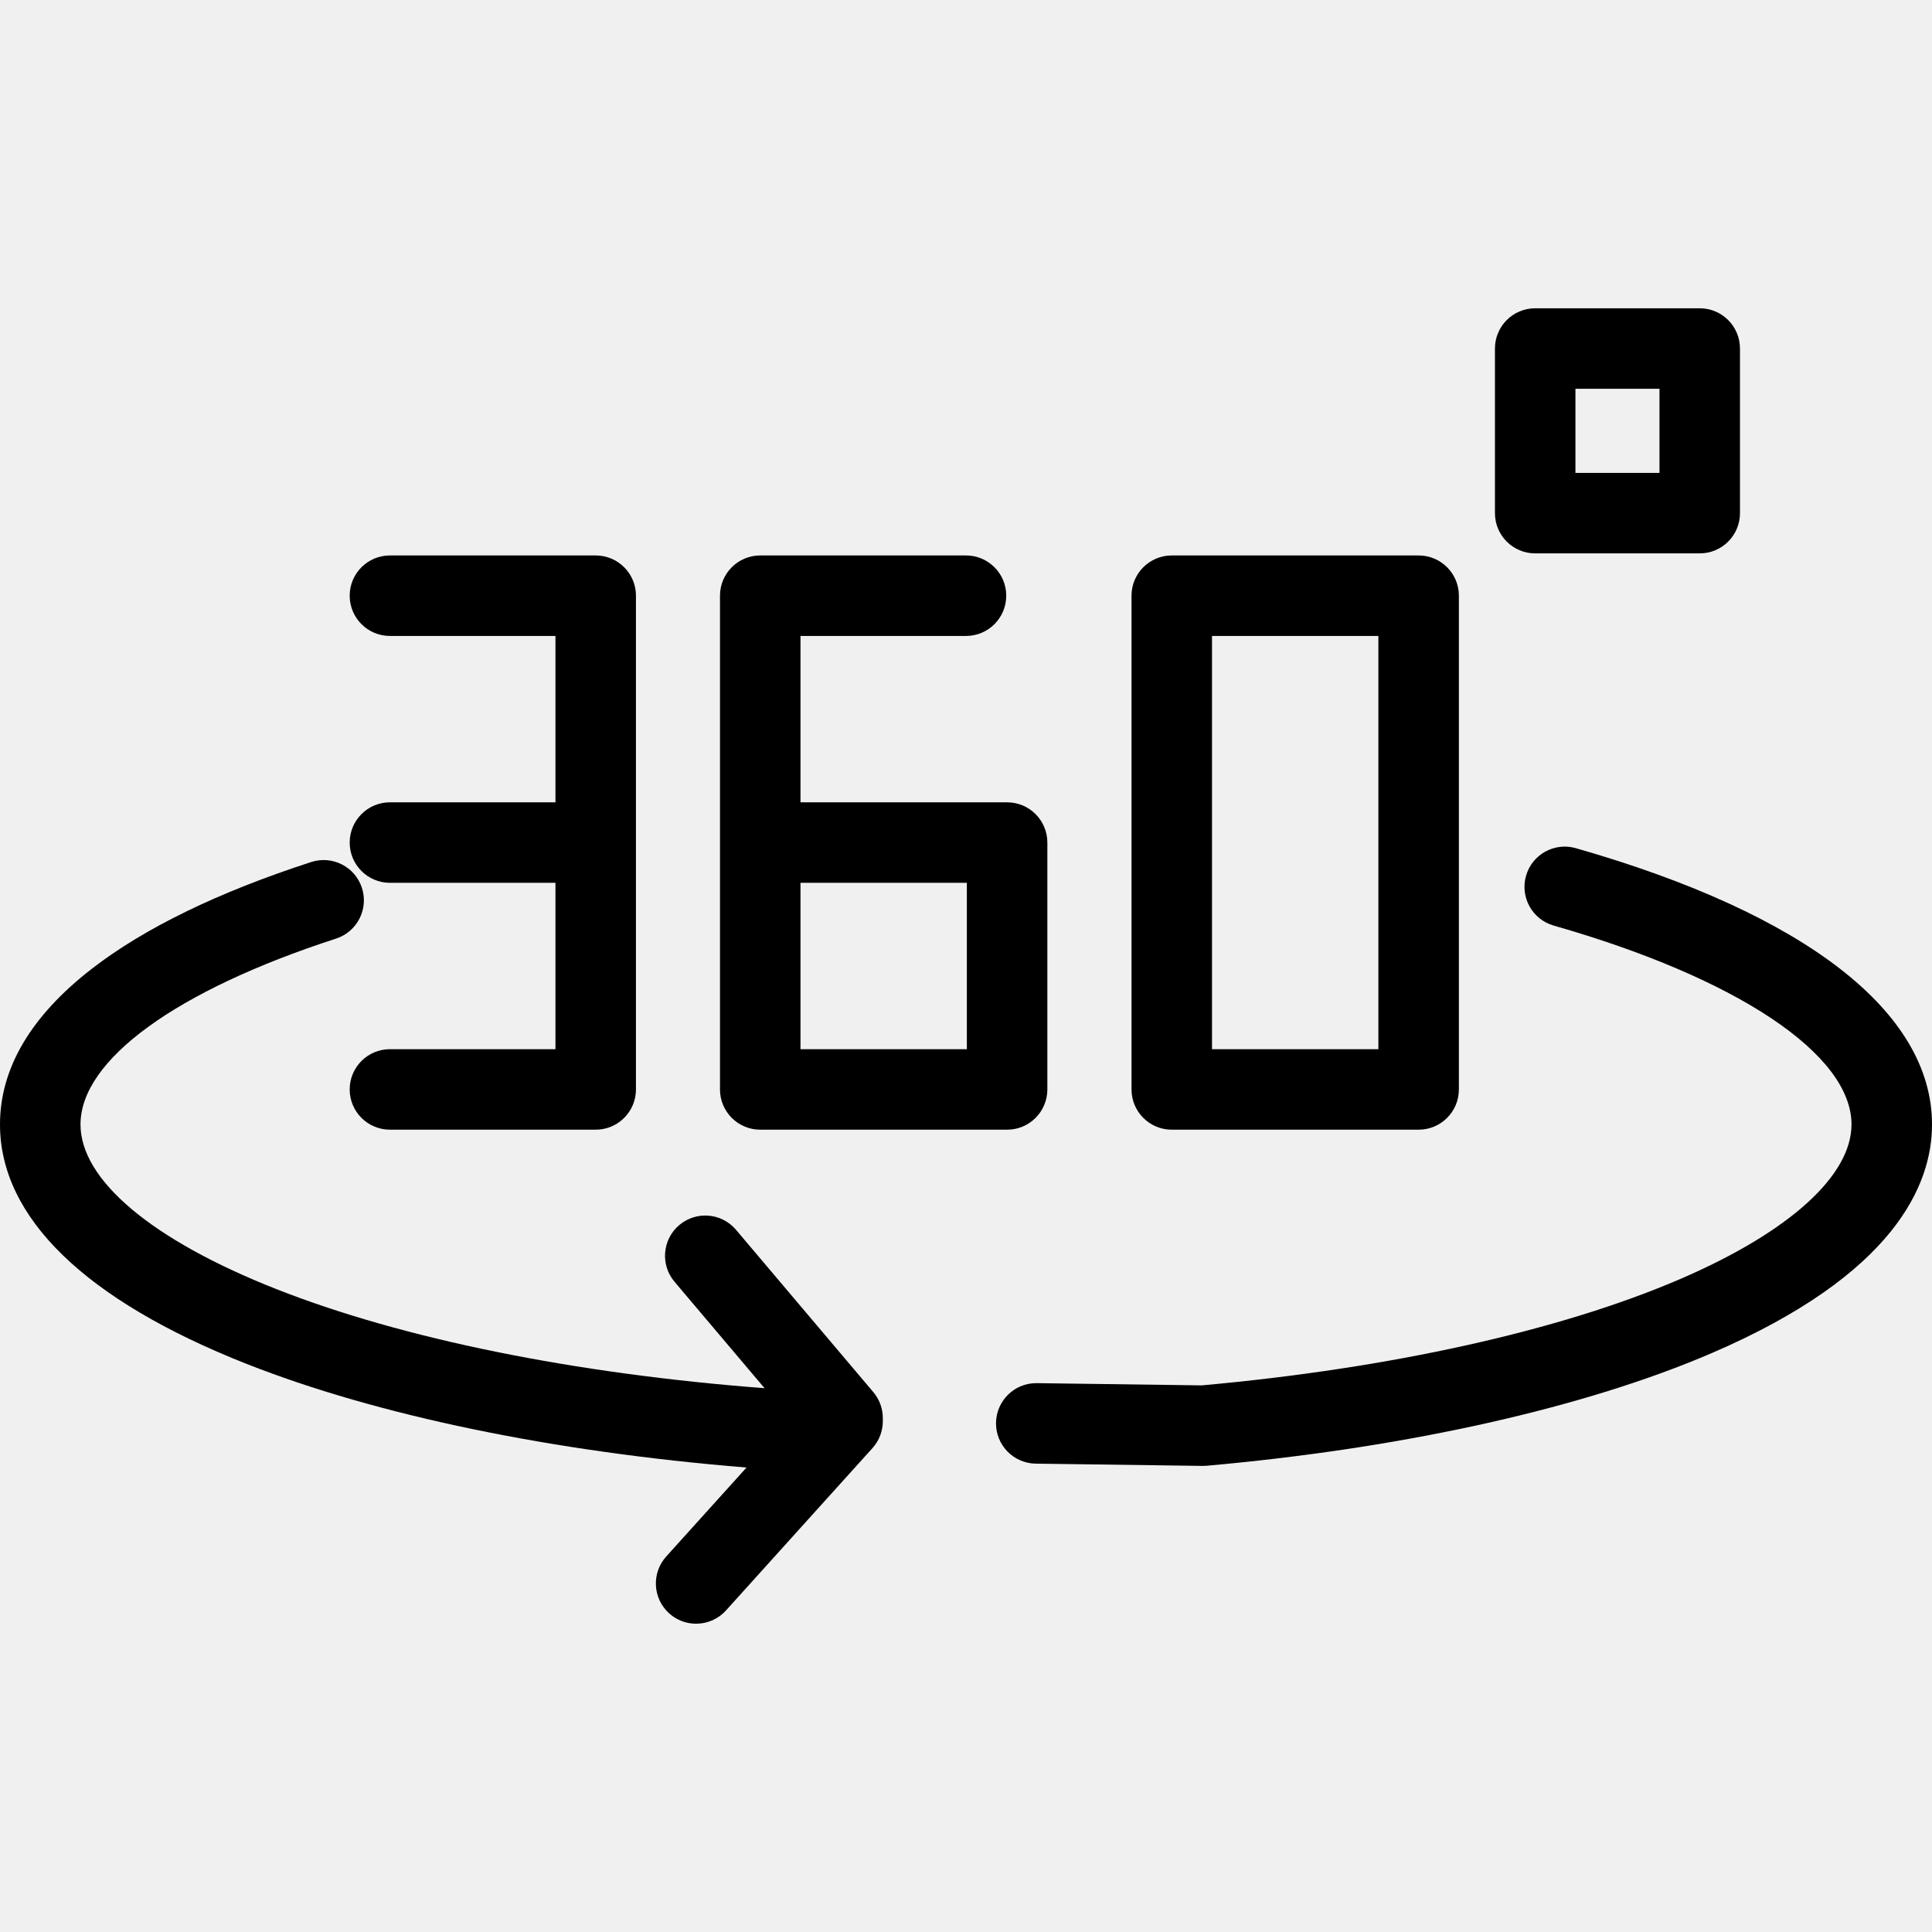
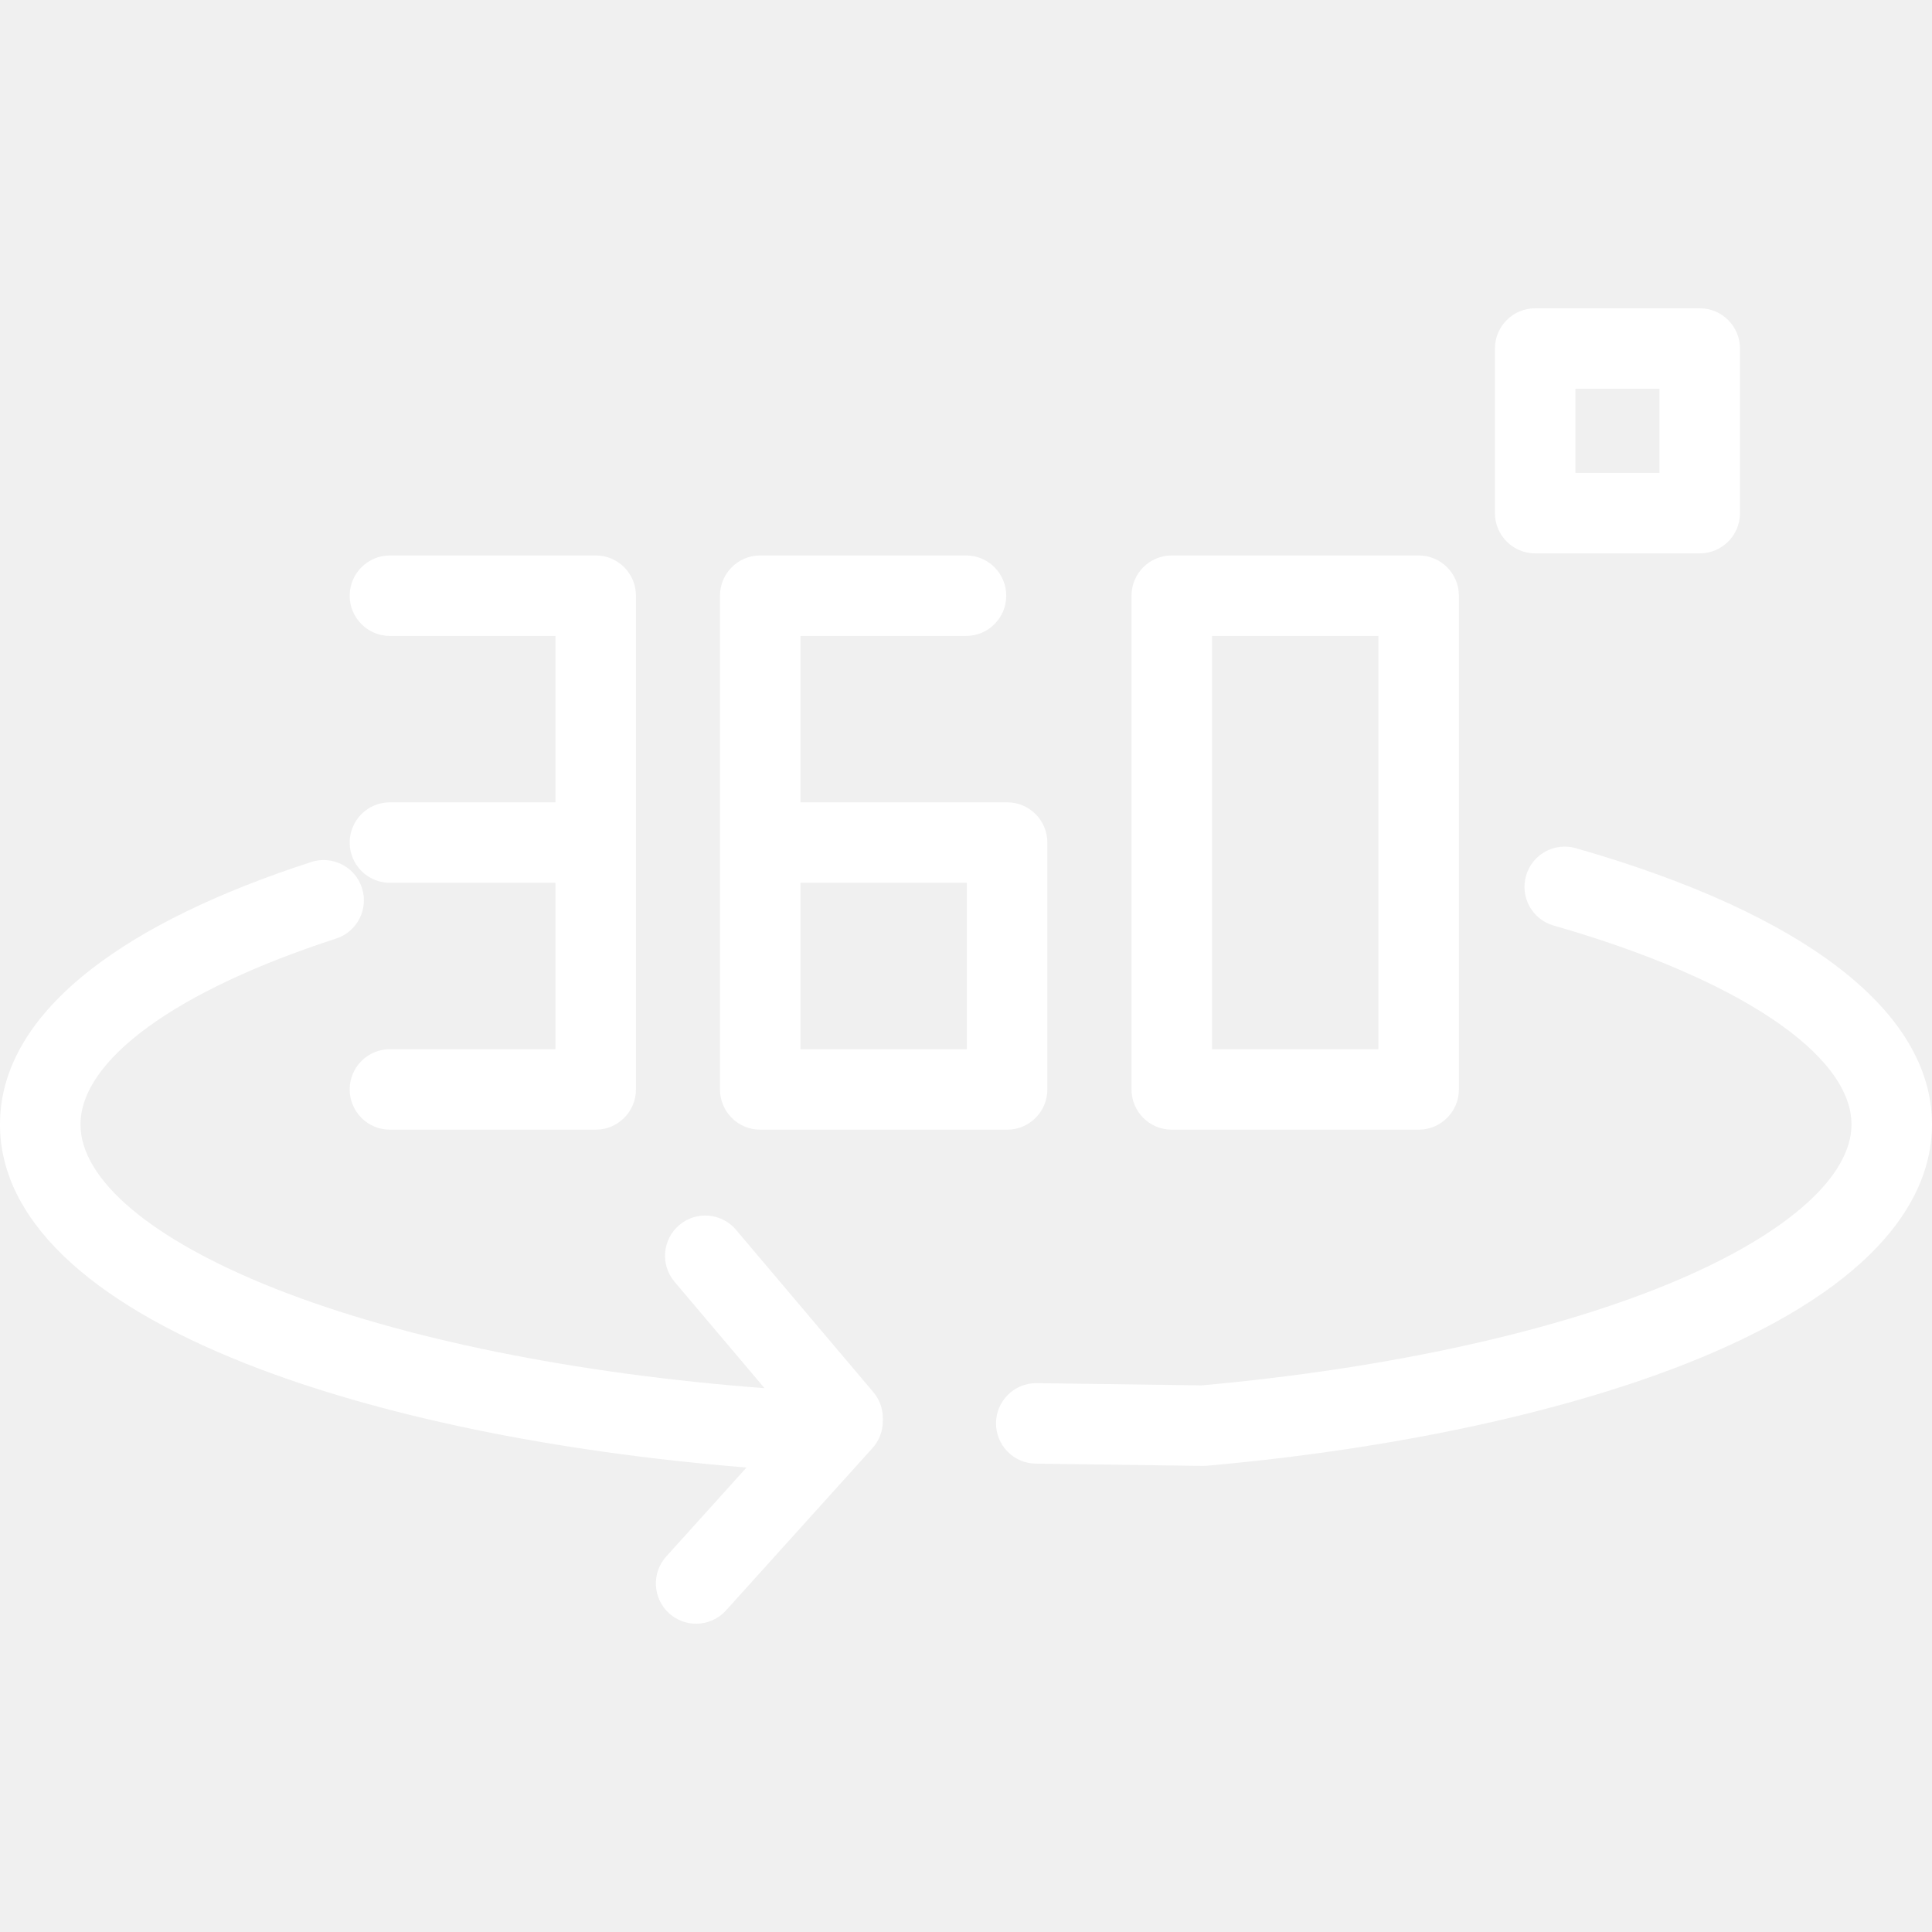
- <svg xmlns="http://www.w3.org/2000/svg" fill="#000000" height="800px" width="800px" version="1.1" id="Layer_1" viewBox="0 0 480 480" xml:space="preserve">
-   <g>
-     <g>
-       <g>
-         <path d="M391.502,210.725c-5.311-1.52-10.846,1.555-12.364,6.865c-1.519,5.31,1.555,10.846,6.864,12.364     C431.646,243.008,460,261.942,460,279.367c0,12.752-15.51,26.749-42.552,38.402c-29.752,12.82-71.958,22.2-118.891,26.425     l-40.963-0.555c-0.047,0-0.093-0.001-0.139-0.001c-5.46,0-9.922,4.389-9.996,9.865c-0.075,5.522,4.342,10.06,9.863,10.134     l41.479,0.562c0.046,0,0.091,0.001,0.136,0.001c0.297,0,0.593-0.013,0.888-0.039c49.196-4.386,93.779-14.339,125.538-28.024     C470.521,316.676,480,294.524,480,279.367C480,251.424,448.57,227.046,391.502,210.725z" />
-         <path d="M96.879,199.333c-5.522,0-10,4.477-10,10c0,5.523,4.478,10,10,10H138v41.333H96.879c-5.522,0-10,4.477-10,10     s4.478,10,10,10H148c5.523,0,10-4.477,10-10V148c0-5.523-4.477-10-10-10H96.879c-5.522,0-10,4.477-10,10s4.478,10,10,10H138     v41.333H96.879z" />
-         <path d="M188.879,280.667h61.334c5.522,0,10-4.477,10-10v-61.333c0-5.523-4.477-10-10-10h-51.334V158H240c5.523,0,10-4.477,10-10     s-4.477-10-10-10h-51.121c-5.523,0-10,4.477-10,10v122.667C178.879,276.19,183.356,280.667,188.879,280.667z M198.879,219.333     h41.334v41.333h-41.334V219.333z" />
-         <path d="M291.121,280.667h61.334c5.522,0,10-4.477,10-10V148c0-5.523-4.478-10-10-10h-61.334c-5.522,0-10,4.477-10,10v122.667     C281.121,276.19,285.599,280.667,291.121,280.667z M301.121,158h41.334v102.667h-41.334V158z" />
-         <path d="M182.857,305.537c-3.567-4.216-9.877-4.743-14.093-1.176c-4.217,3.567-4.743,9.876-1.177,14.093l22.366,26.44     c-47.196-3.599-89.941-12.249-121.37-24.65C37.708,308.06,20,293.162,20,279.367c0-16.018,23.736-33.28,63.493-46.176     c5.254-1.704,8.131-7.344,6.427-12.598c-1.703-5.253-7.345-8.13-12.597-6.427c-23.129,7.502-41.47,16.427-54.515,26.526     C7.674,252.412,0,265.423,0,279.367c0,23.104,21.178,43.671,61.242,59.48c32.564,12.849,76.227,21.869,124.226,25.758     l-19.944,22.104c-3.7,4.1-3.376,10.424,0.725,14.123c1.912,1.726,4.308,2.576,6.696,2.576c2.731,0,5.453-1.113,7.427-3.301     l36.387-40.325c1.658-1.837,2.576-4.224,2.576-6.699v-0.764c0-2.365-0.838-4.653-2.365-6.458L182.857,305.537z" />
-         <path d="M381.414,137.486h40.879c5.522,0,10-4.477,10-10V86.592c0-5.523-4.478-10-10-10h-40.879c-5.522,0-10,4.477-10,10v40.894     C371.414,133.009,375.892,137.486,381.414,137.486z M391.414,96.592h20.879v20.894h-20.879V96.592z" />
-       </g>
-     </g>
+ <svg xmlns="http://www.w3.org/2000/svg" id="SvgjsSvg1001" width="288" height="288" version="1.1">
+   <defs id="SvgjsDefs1002" />
+   <g id="SvgjsG1008" transform="matrix(1,0,0,1,0,0)">
+     <svg viewBox="0 0 480 480" width="288" height="288">
+       <path d="M391.502 210.725c-5.311-1.52-10.846 1.555-12.364 6.865-1.519 5.31 1.555 10.846 6.864 12.364C431.646 243.008 460 261.942 460 279.367c0 12.752-15.51 26.749-42.552 38.402-29.752 12.82-71.958 22.2-118.891 26.425l-40.963-.555c-.047 0-.093-.001-.139-.001-5.46 0-9.922 4.389-9.996 9.865-.075 5.522 4.342 10.06 9.863 10.134l41.479.562c.046 0 .091.001.136.001.297 0 .593-.013.888-.039 49.196-4.386 93.779-14.339 125.538-28.024C470.521 316.676 480 294.524 480 279.367 480 251.424 448.57 227.046 391.502 210.725zM96.879 199.333c-5.522 0-10 4.477-10 10 0 5.523 4.478 10 10 10H138v41.333H96.879c-5.522 0-10 4.477-10 10s4.478 10 10 10H148c5.523 0 10-4.477 10-10V148c0-5.523-4.477-10-10-10H96.879c-5.522 0-10 4.477-10 10s4.478 10 10 10H138v41.333H96.879zM188.879 280.667h61.334c5.522 0 10-4.477 10-10v-61.333c0-5.523-4.477-10-10-10h-51.334V158H240c5.523 0 10-4.477 10-10s-4.477-10-10-10h-51.121c-5.523 0-10 4.477-10 10v122.667C178.879 276.19 183.356 280.667 188.879 280.667zM198.879 219.333h41.334v41.333h-41.334V219.333z" fill="#ffffff" class="color000 svgShape" />
+       <path d="M291.121 280.667h61.334c5.522 0 10-4.477 10-10V148c0-5.523-4.478-10-10-10h-61.334c-5.522 0-10 4.477-10 10v122.667C281.121 276.19 285.599 280.667 291.121 280.667zM301.121 158h41.334v102.667h-41.334V158zM182.857 305.537c-3.567-4.216-9.877-4.743-14.093-1.176-4.217 3.567-4.743 9.876-1.177 14.093l22.366 26.44c-47.196-3.599-89.941-12.249-121.37-24.65C37.708 308.06 20 293.162 20 279.367c0-16.018 23.736-33.28 63.493-46.176 5.254-1.704 8.131-7.344 6.427-12.598-1.703-5.253-7.345-8.13-12.597-6.427-23.129 7.502-41.47 16.427-54.515 26.526C7.674 252.412 0 265.423 0 279.367c0 23.104 21.178 43.671 61.242 59.48 32.564 12.849 76.227 21.869 124.226 25.758l-19.944 22.104c-3.7 4.1-3.376 10.424.725 14.123 1.912 1.726 4.308 2.576 6.696 2.576 2.731 0 5.453-1.113 7.427-3.301l36.387-40.325c1.658-1.837 2.576-4.224 2.576-6.699v-.764c0-2.365-.838-4.653-2.365-6.458L182.857 305.537zM381.414 137.486h40.879c5.522 0 10-4.477 10-10V86.592c0-5.523-4.478-10-10-10h-40.879c-5.522 0-10 4.477-10 10v40.894C371.414 133.009 375.892 137.486 381.414 137.486zM391.414 96.592h20.879v20.894h-20.879V96.592z" fill="#ffffff" class="color000 svgShape" />
+     </svg>
  </g>
</svg>
